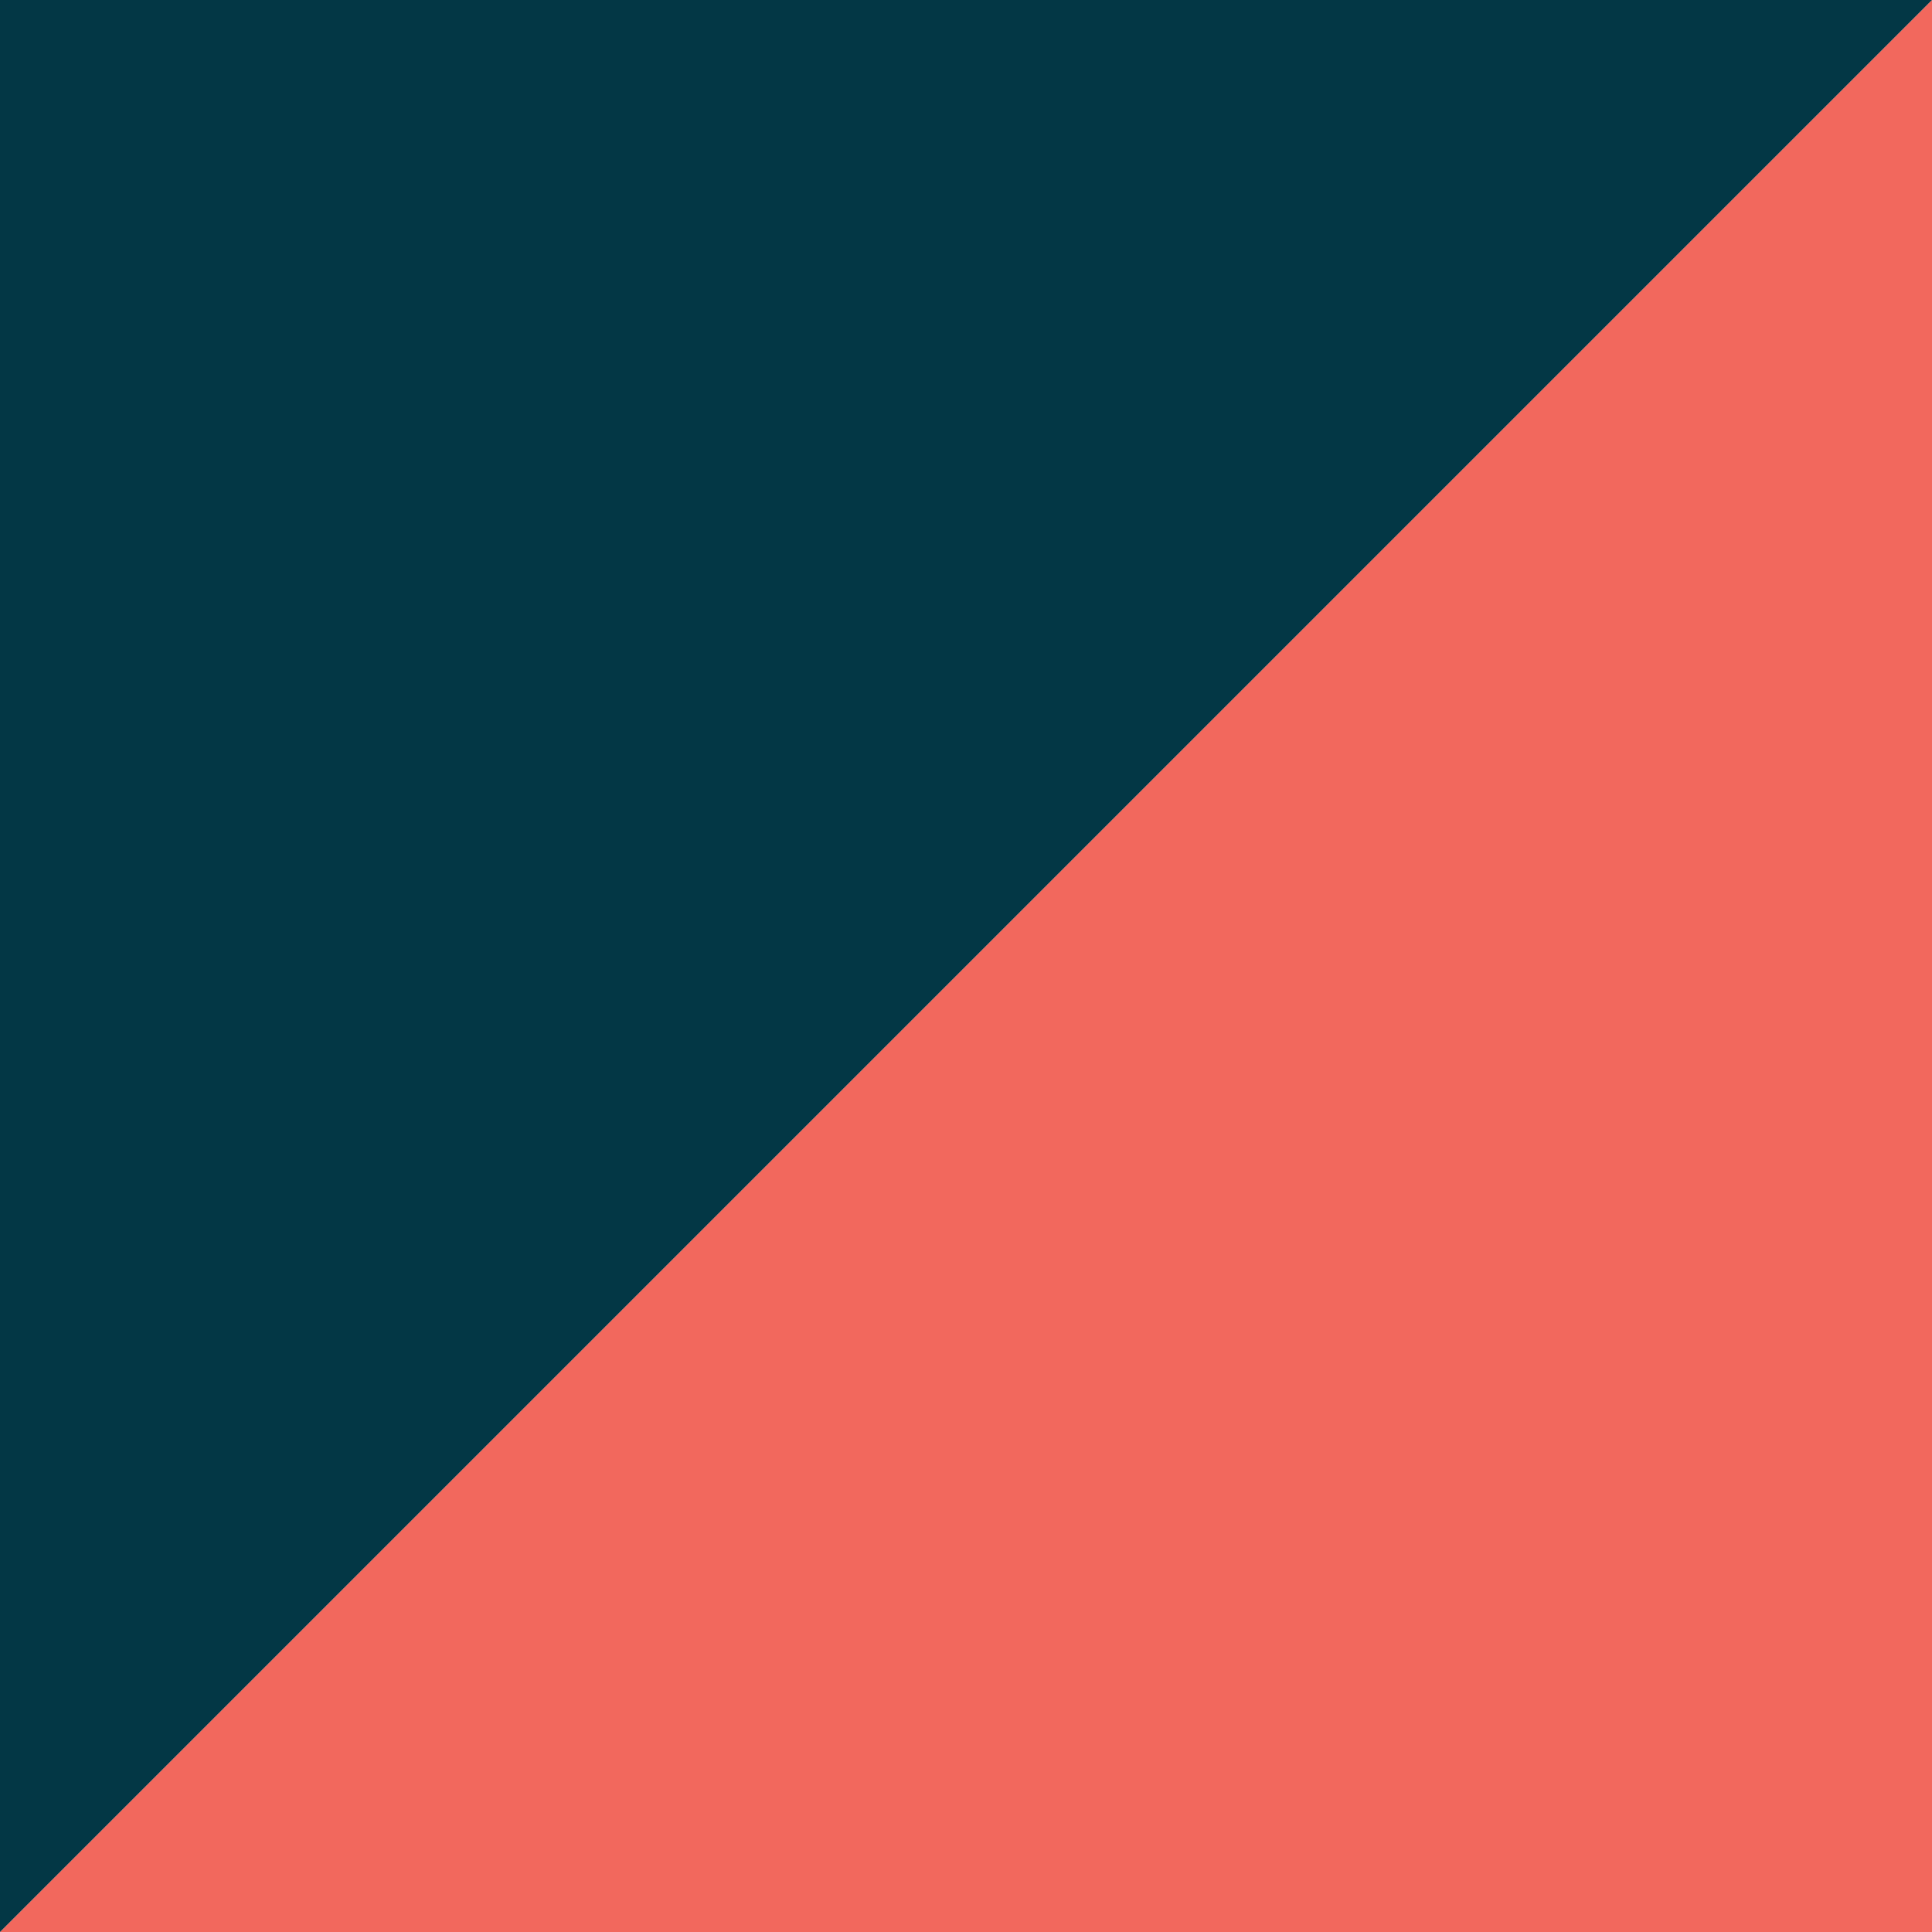
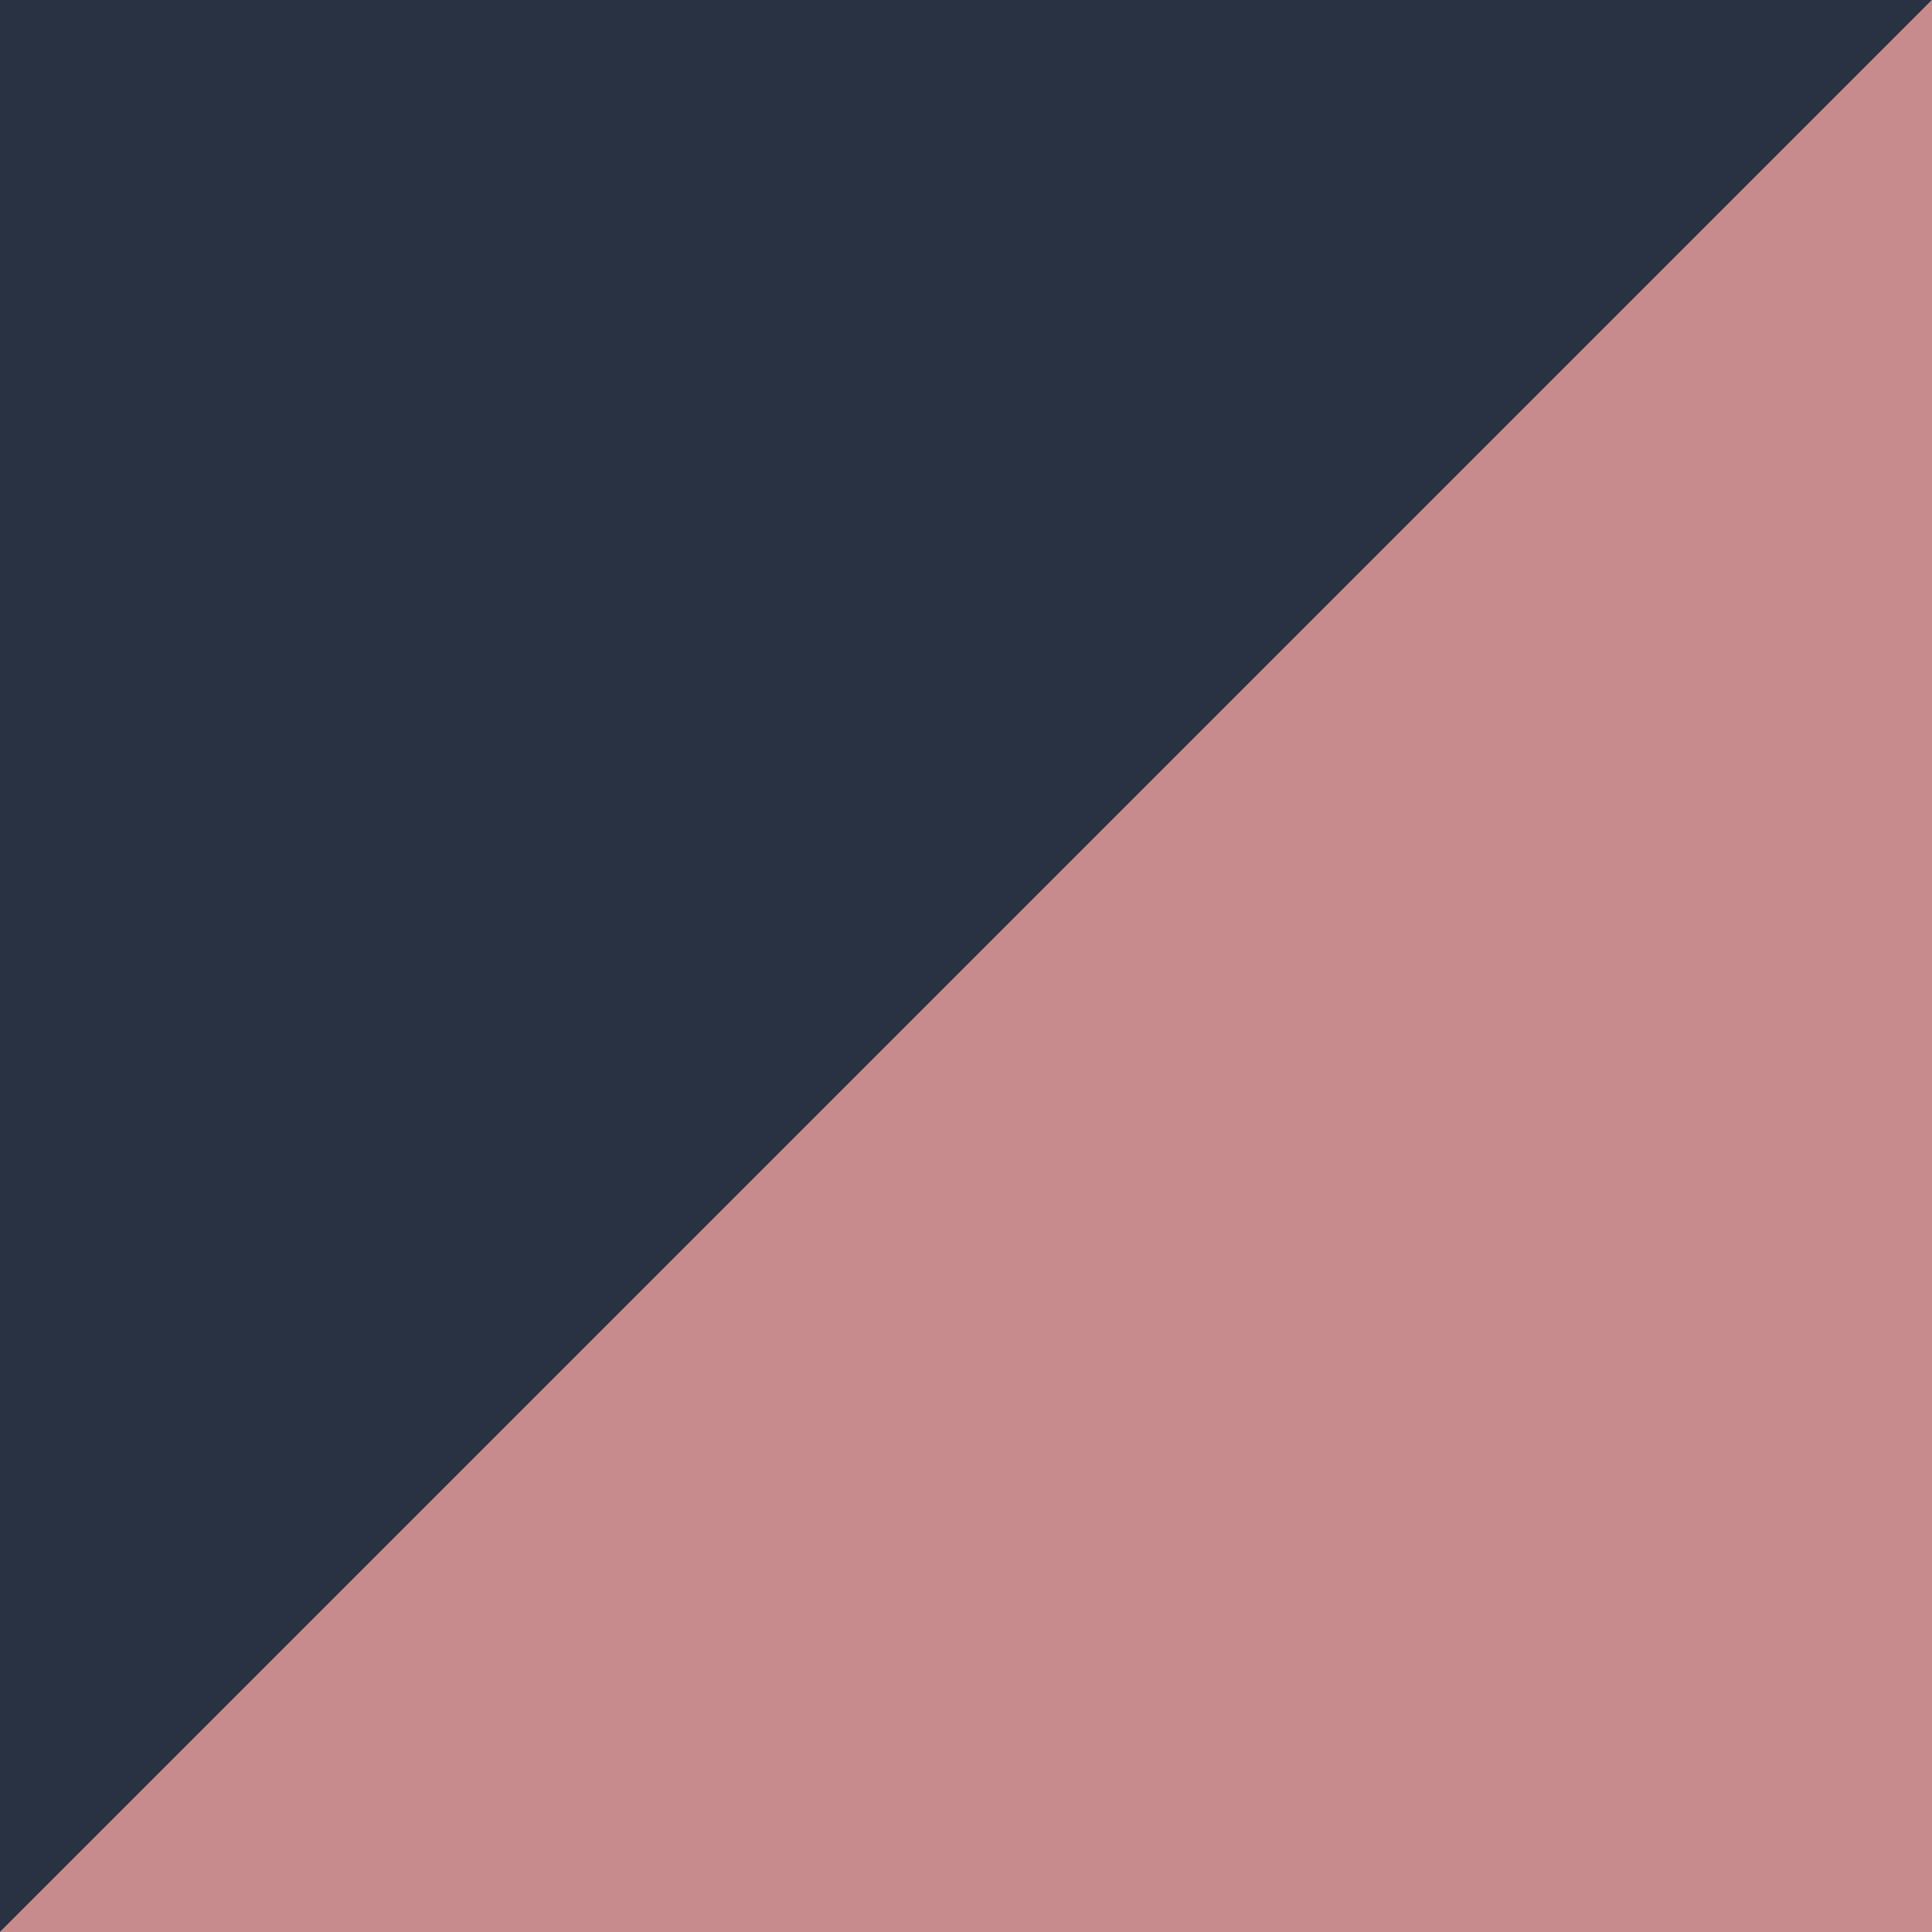
<svg xmlns="http://www.w3.org/2000/svg" width="200px" height="200px" viewBox="0 0 200 200" version="1.1">
  <defs />
  <g id="Calendar-Triangle" stroke="none" stroke-width="1" fill="none" fill-rule="evenodd">
    <g id="triangle" fill-rule="nonzero">
-       <polygon id="Triangle" fill="#F2685D" points="200 0 200 200 0 200" />
-       <polygon id="Triangle-Copy" fill="#033745" points="200 0 0 0 0 200" />
+       <polygon id="Triangle" fill="#C78B8E" points="200 0 200 200 0 200" />
+       <polygon id="Triangle-Copy" fill="#293242" points="200 0 0 0 0 200" />
    </g>
  </g>
</svg>
